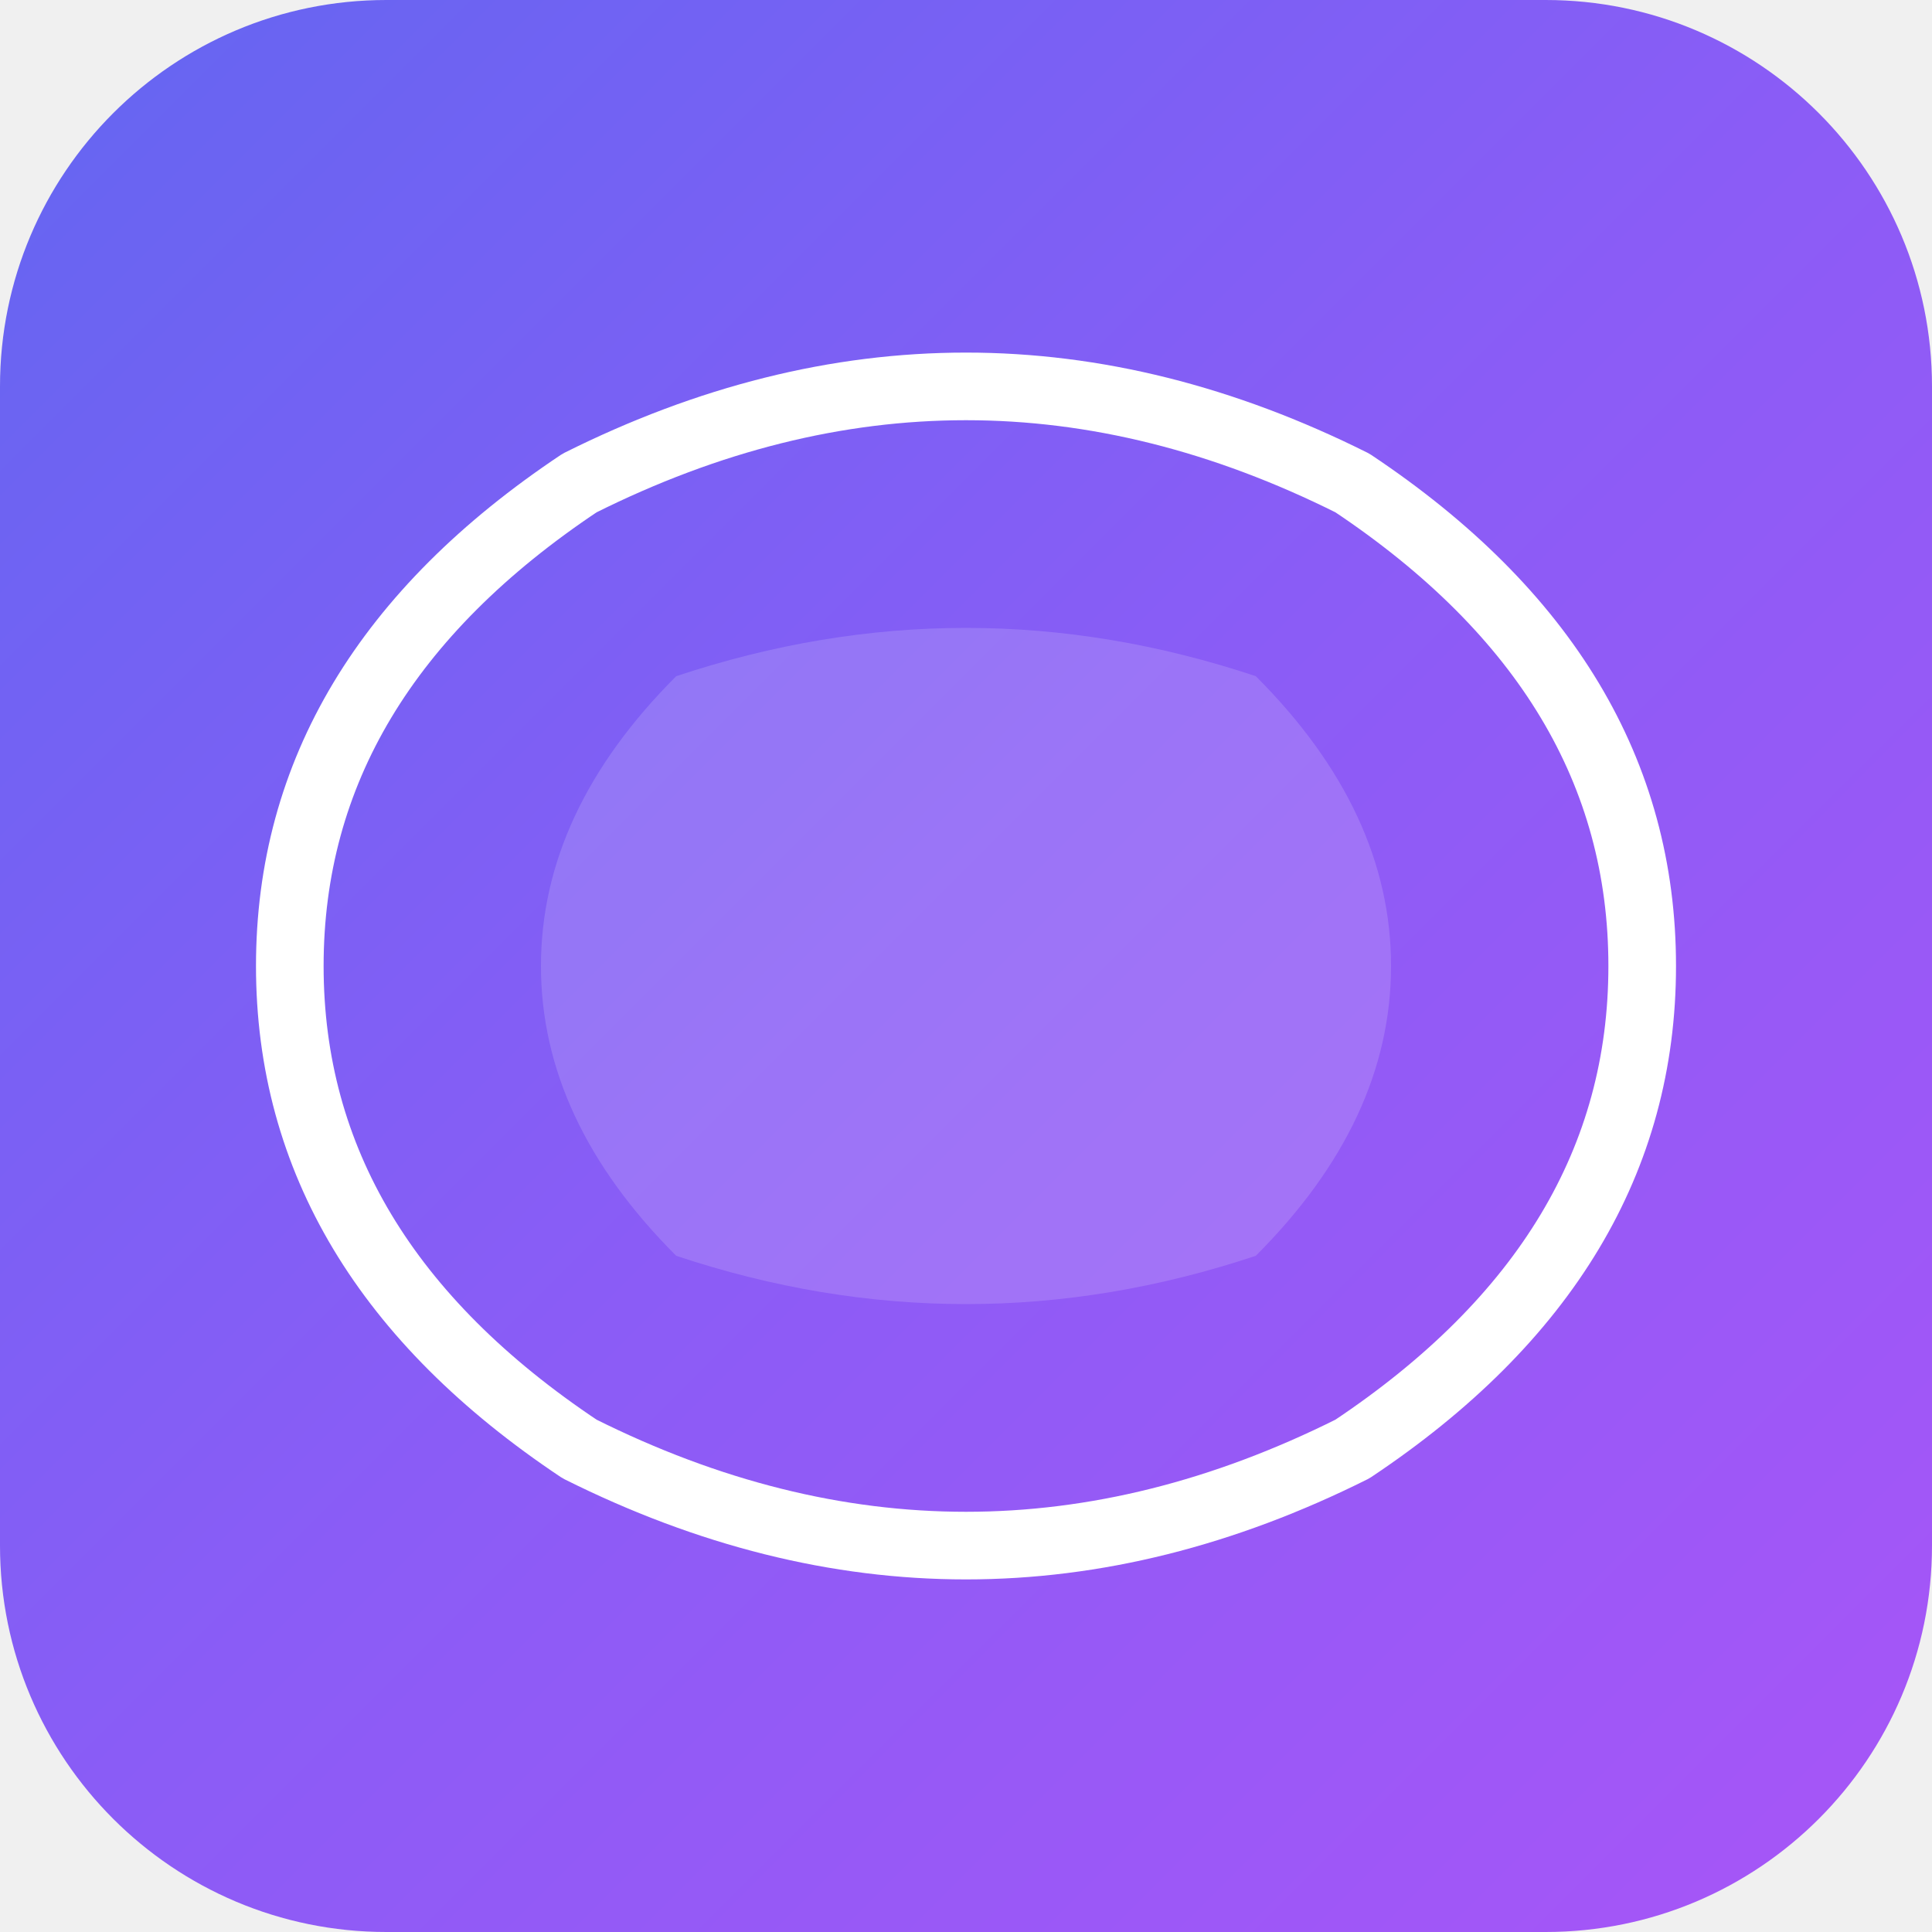
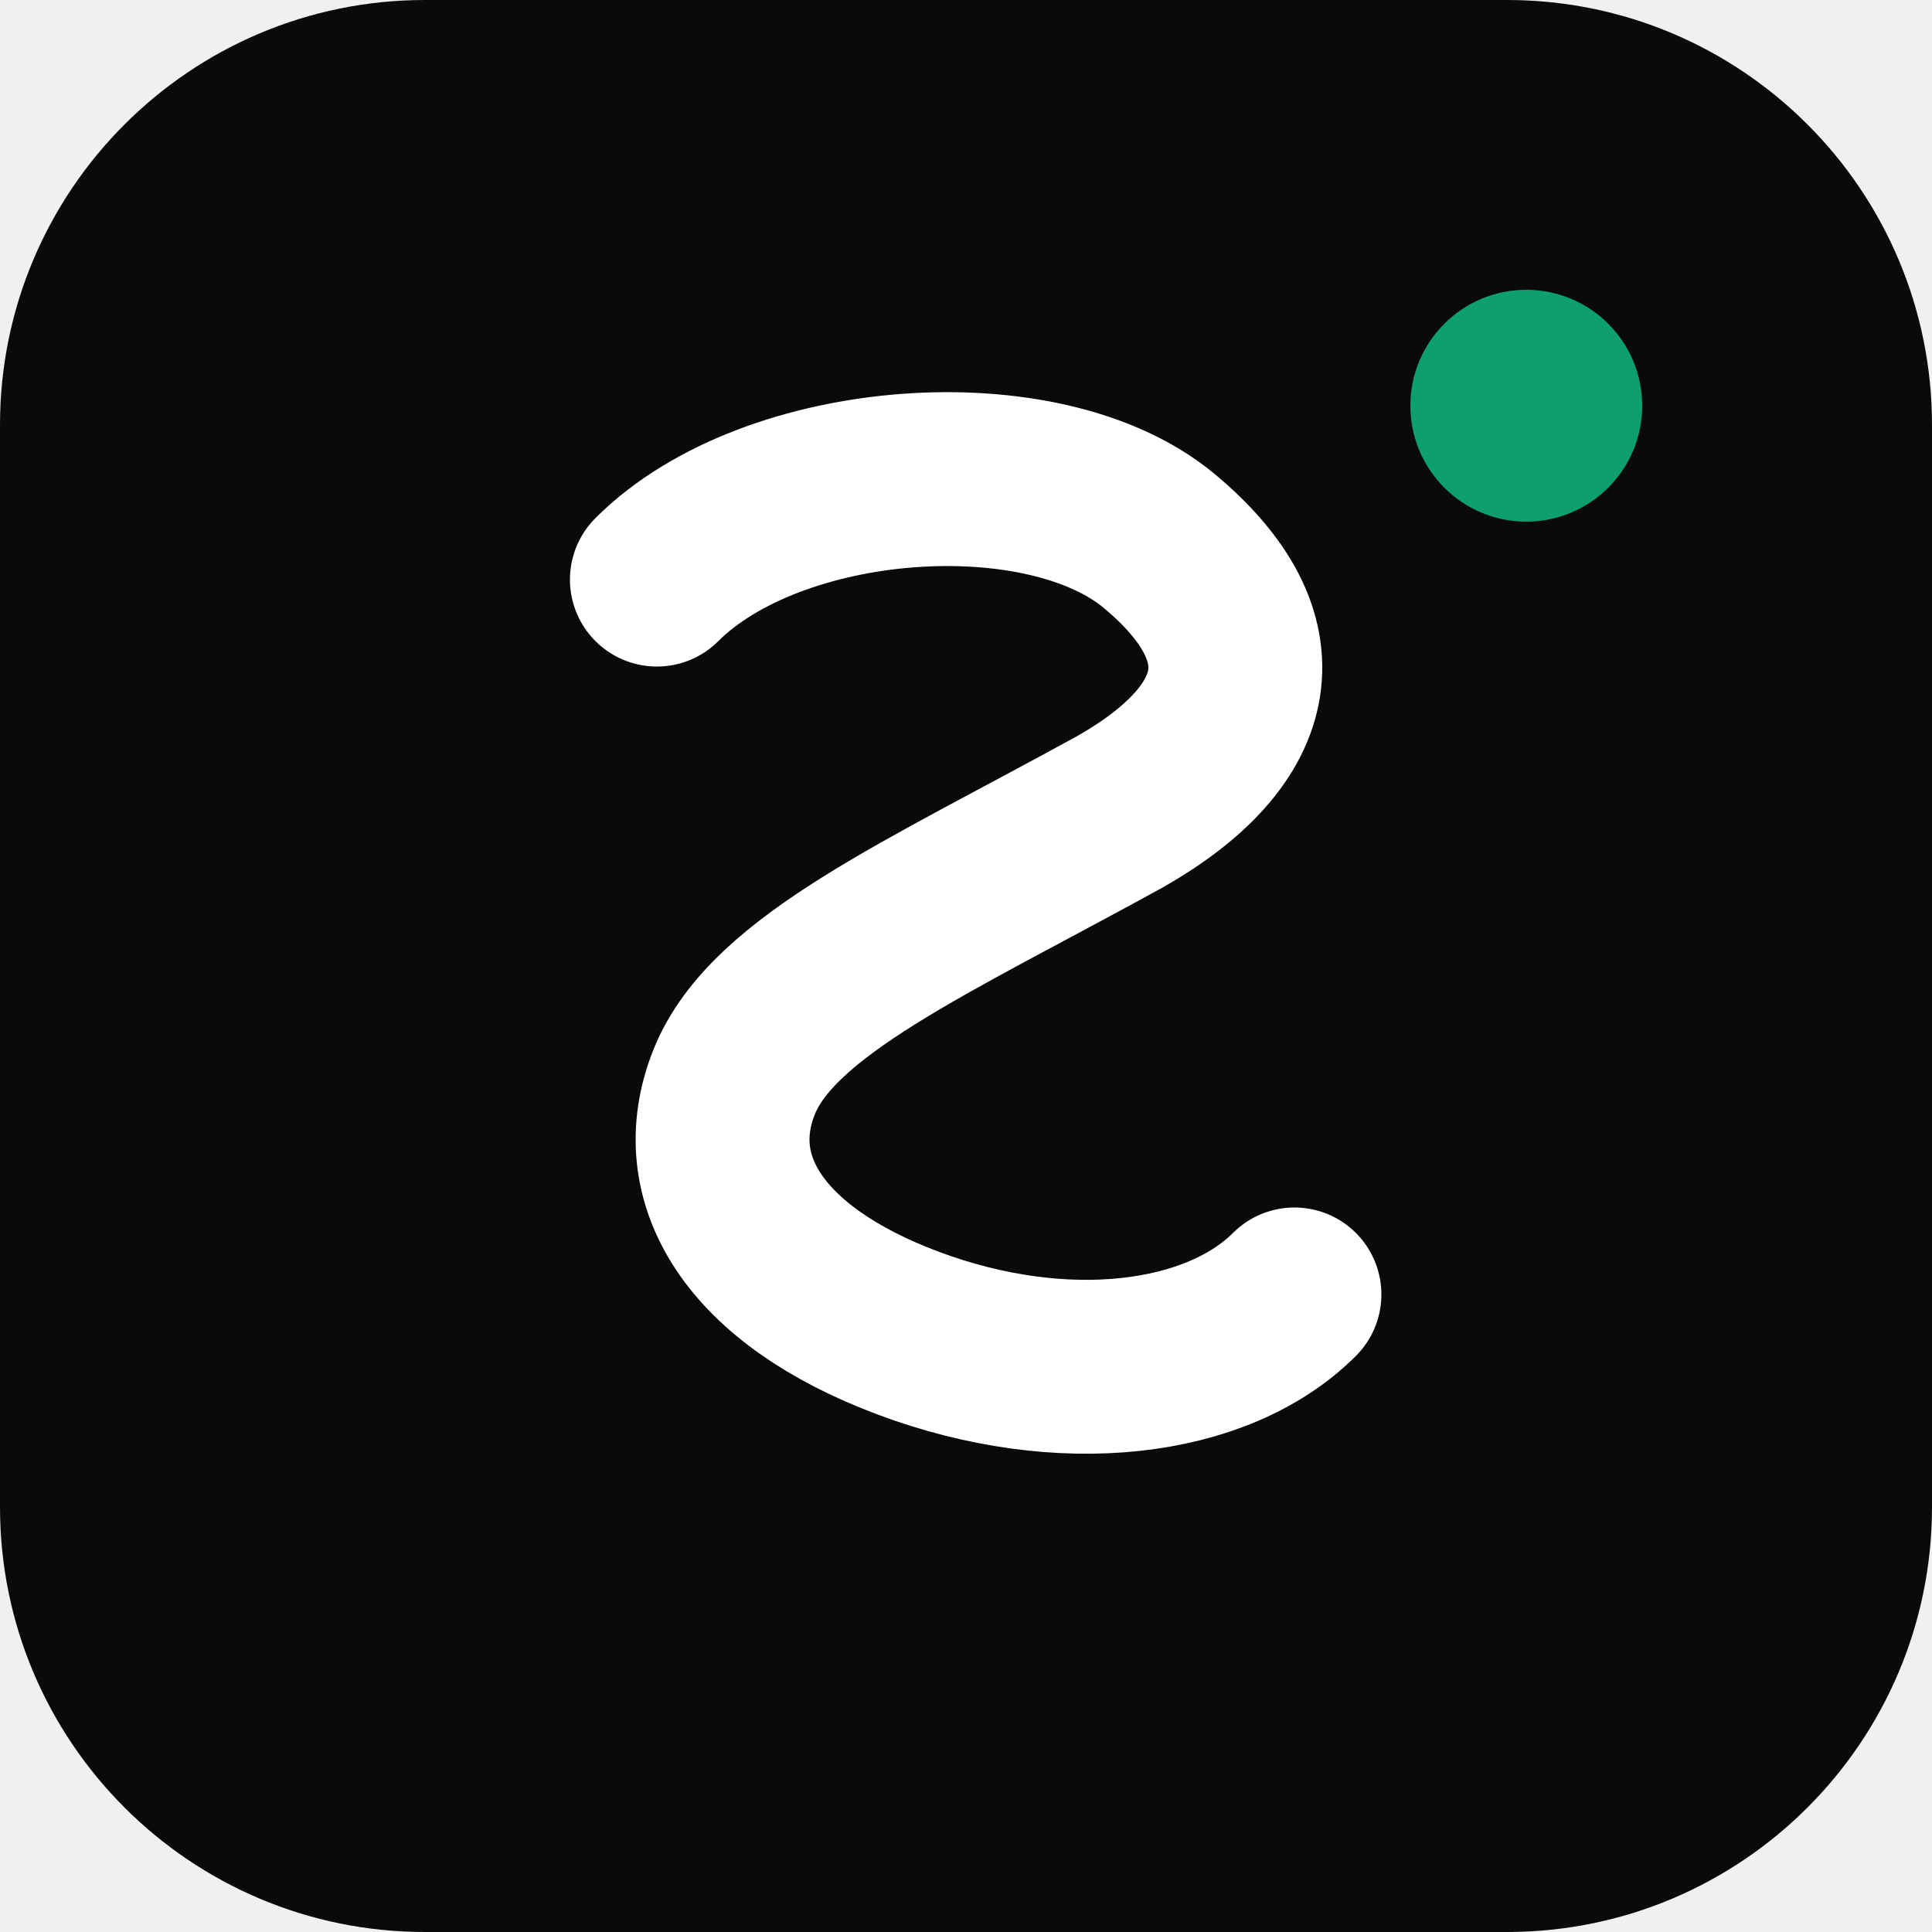
<svg xmlns="http://www.w3.org/2000/svg" viewBox="0 0 100 100">
-   <defs>
-     <linearGradient id="grad" x1="0%" y1="0%" x2="100%" y2="100%">
-       <stop offset="0%" style="stop-color:#6366f1;stop-opacity:1" />
-       <stop offset="50%" style="stop-color:#8b5cf6;stop-opacity:1" />
-       <stop offset="100%" style="stop-color:#a855f7;stop-opacity:1" />
-     </linearGradient>
-   </defs>
-   <rect width="100" height="100" rx="20" fill="url(#grad)" />
-   <path d="M30 25 Q50 15 70 25 Q85 35 85 50 Q85 65 70 75 Q50 85 30 75 Q15 65 15 50 Q15 35 30 25 Z" fill="none" stroke="white" stroke-width="3.5" stroke-linecap="round" stroke-linejoin="round" />
-   <path d="M35 35 Q50 30 65 35 Q72 42 72 50 Q72 58 65 65 Q50 70 35 65 Q28 58 28 50 Q28 42 35 35 Z" fill="white" opacity="0.15" />
+   <rect width="100" height="100" rx="22" fill="#0A0A0A" />
+   <path d="M34 30 C 40 24, 54 23, 60 28 C 66 33, 65 38, 58 42 C 48 47.5, 40 51, 38 56 C 36 61, 39 66, 47 69 C 55 72, 63 71, 67 67" fill="none" stroke="#FFFFFF" stroke-width="9" stroke-linecap="round" stroke-linejoin="round" />
+   <circle cx="79" cy="21" r="6" fill="#0E9F6E" />
</svg>
